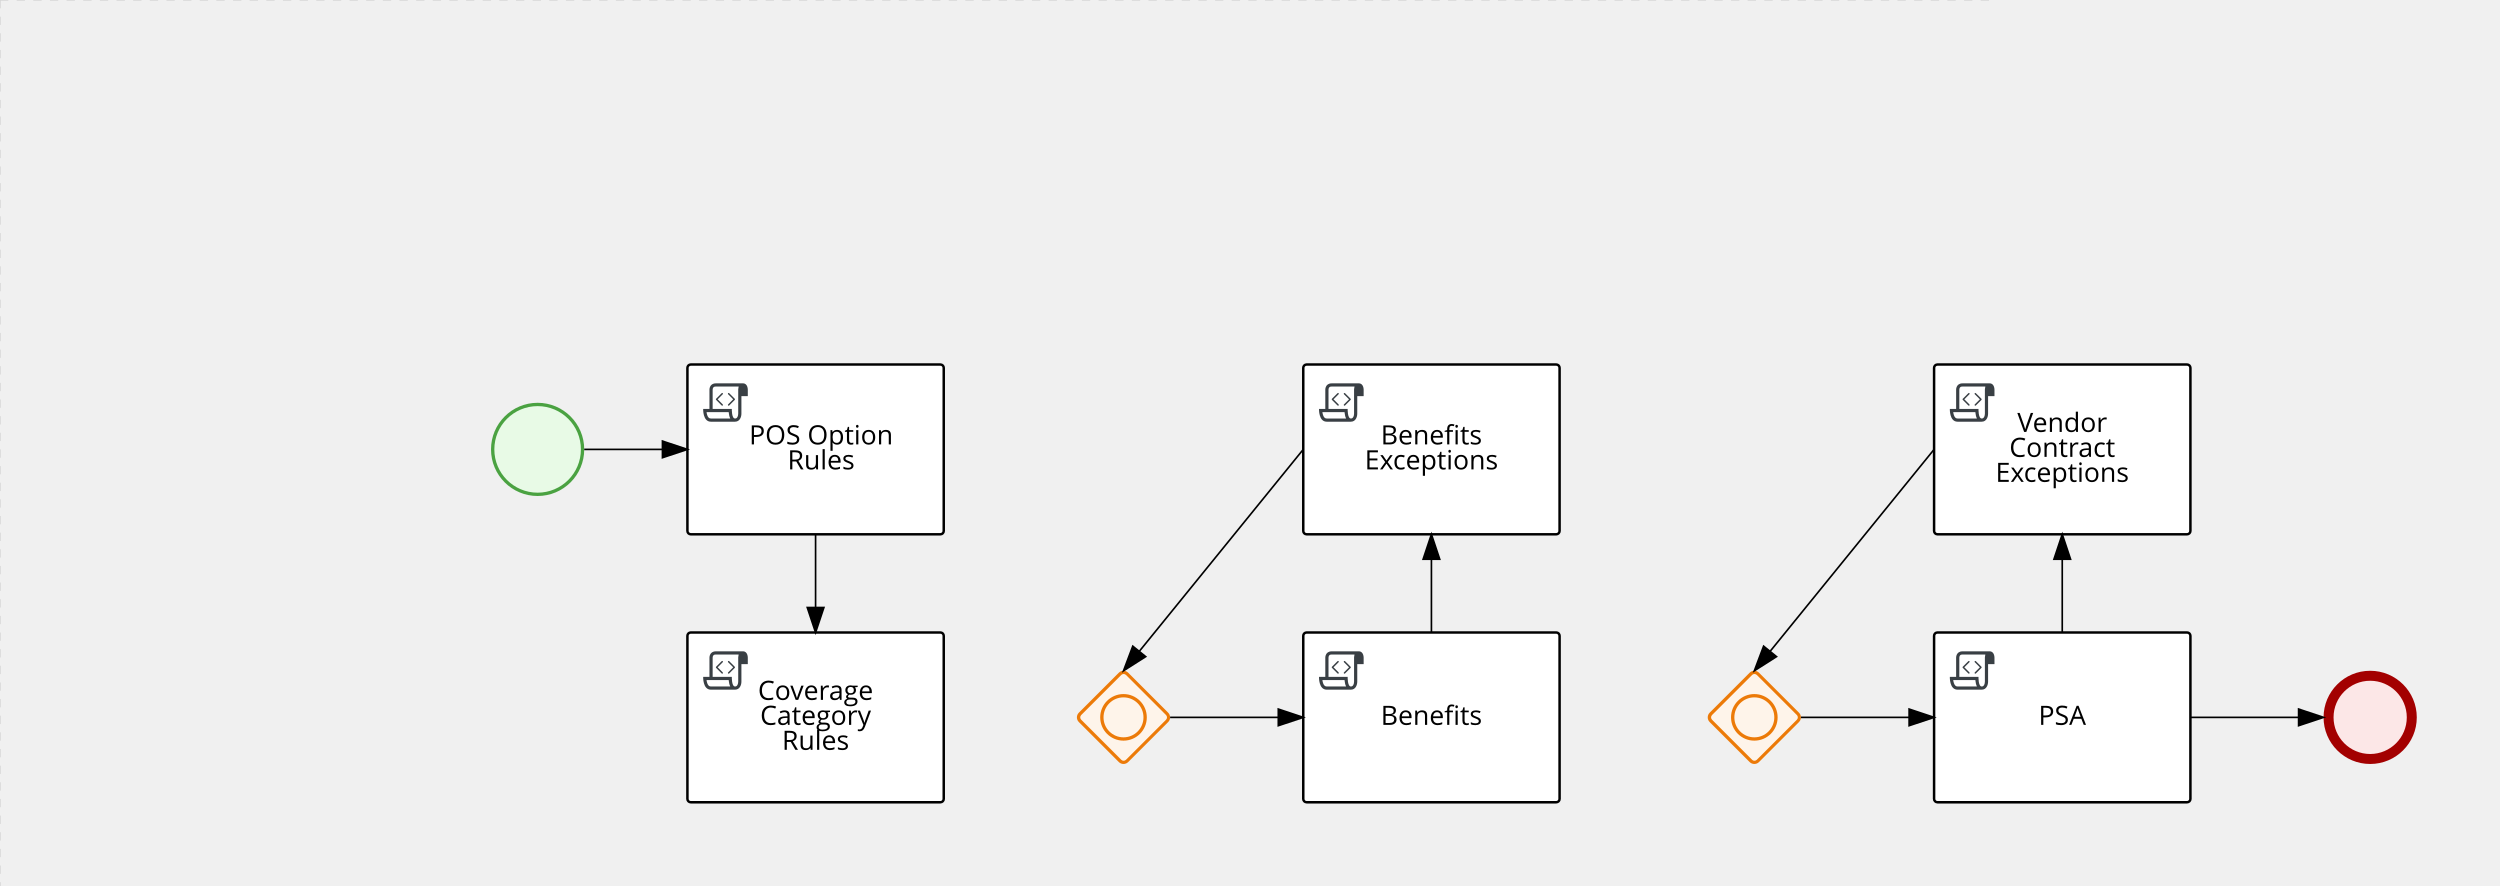
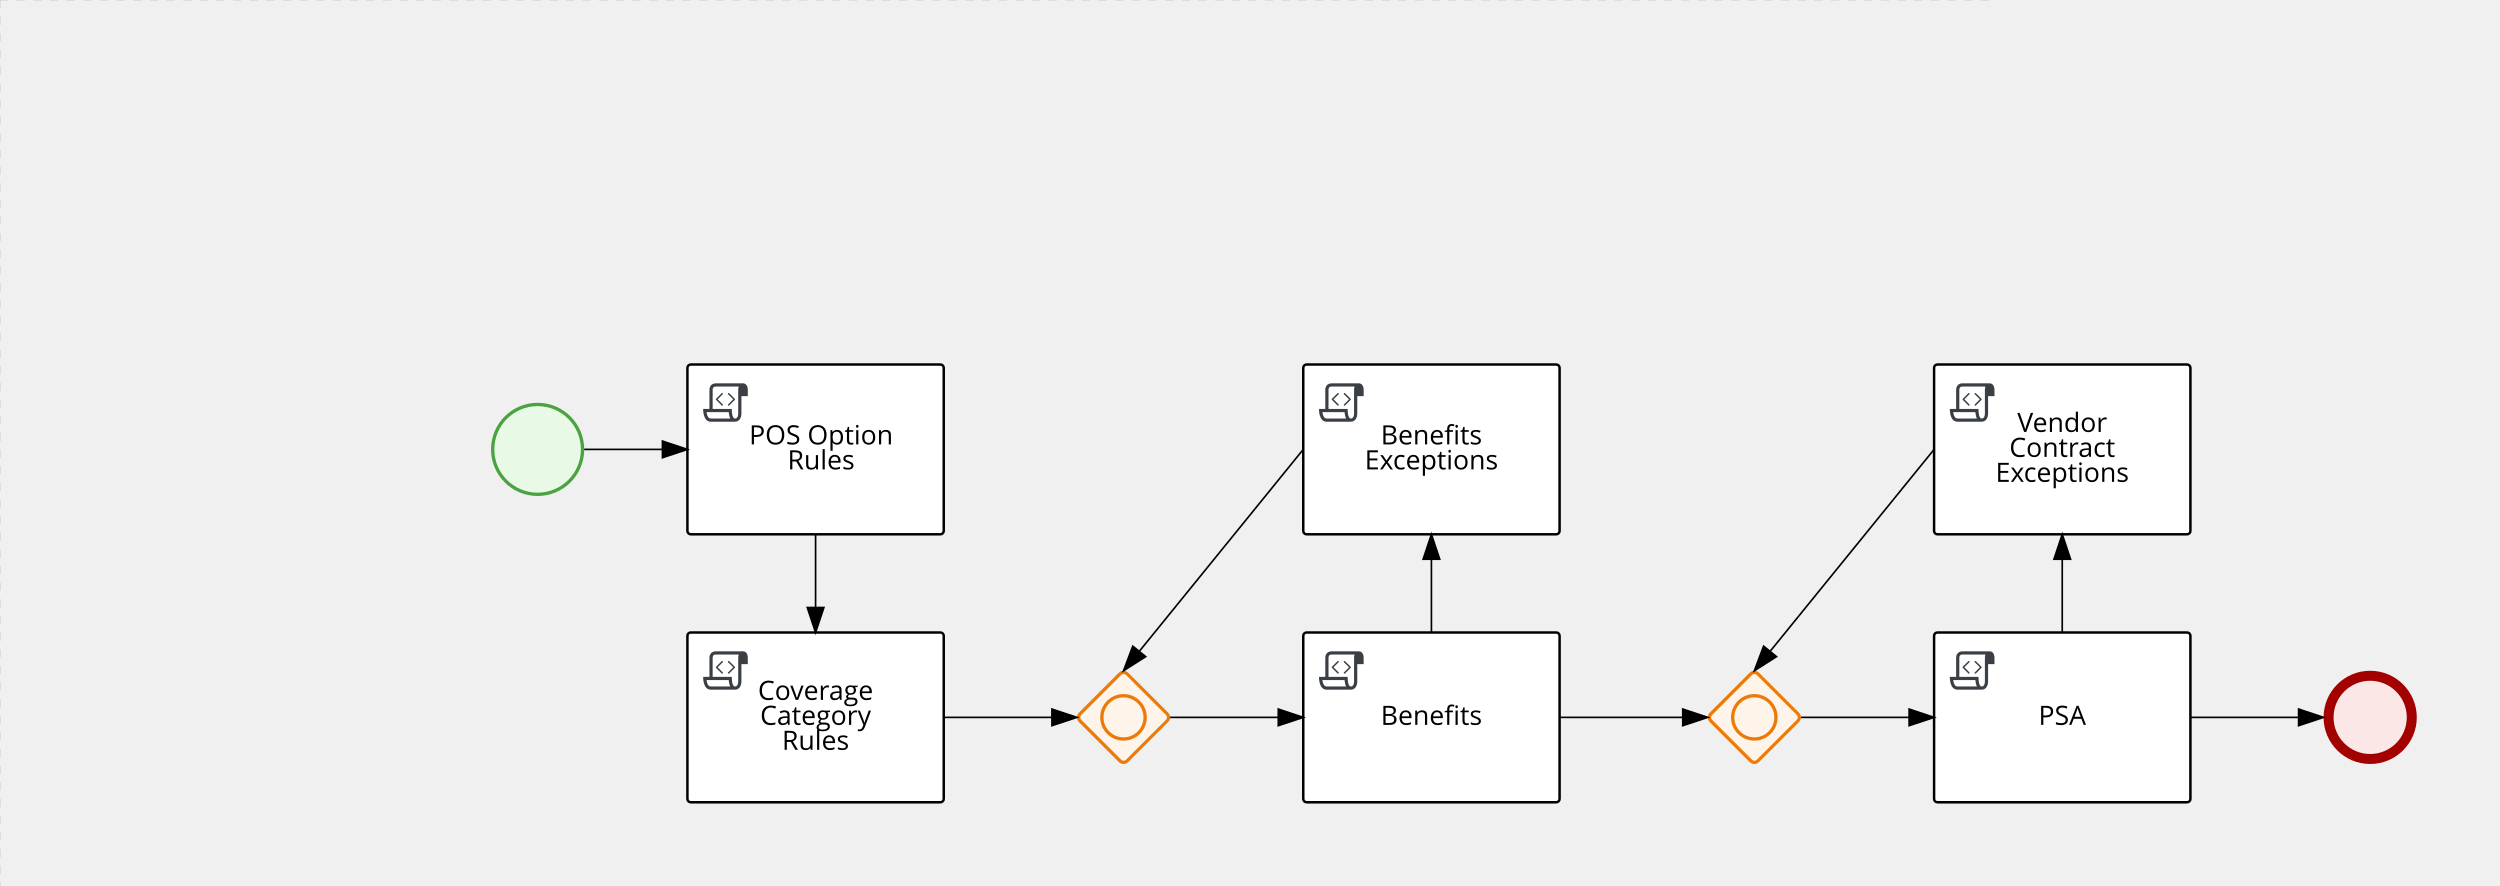
<svg xmlns="http://www.w3.org/2000/svg" version="1.1" width="1502" height="532" viewBox="0 0 1502 532">
  <defs />
  <g transform="matrix(1,0,0,1,0,0)">
    <g>
      <g>
        <g>
          <path fill="none" stroke="#d3d3d3" paint-order="fill stroke markers" d=" M 0 0 L 1200 0" stroke-miterlimit="10" stroke-opacity="0.8" stroke-dasharray="5" />
        </g>
        <g>
          <path fill="none" stroke="#d3d3d3" paint-order="fill stroke markers" d=" M 0 0 L 0 800" stroke-miterlimit="10" stroke-opacity="0.8" stroke-dasharray="5" />
        </g>
      </g>
      <g id="_74671550-2448-4A50-8D58-501D434CBA5F" bpmn2nodeid="_74671550-2448-4A50-8D58-501D434CBA5F" transform="matrix(1,0,0,1,413,380)">
        <g>
          <path fill="none" stroke="none" />
        </g>
        <g transform="matrix(1,0,0,1,0,0)">
          <path fill="#ffffff" stroke="none" id="_74671550-2448-4A50-8D58-501D434CBA5F?shapeType=BACKGROUND" paint-order="stroke fill markers" d=" M 2 0 L 152 0 L 152 0 A 2 2 0 0 1 154 2 L 154 100 L 154 100 A 2 2 0 0 1 152 102 L 2 102 L 2 102 A 2 2 0 0 1 0 100 L 0 2 L 0 2 A 2 2 0 0 1 2 0 Z" />
        </g>
        <g transform="matrix(1,0,0,1,0,0)">
-           <path fill="none" stroke="#000000" id="_74671550-2448-4A50-8D58-501D434CBA5F?shapeType=BORDER&amp;renderType=STROKE" paint-order="fill stroke markers" d=" M 2 0 L 152 0 L 152 0 A 2 2 0 0 1 154 2 L 154 100 L 154 100 A 2 2 0 0 1 152 102 L 2 102 L 2 102 A 2 2 0 0 1 0 100 L 0 2 L 0 2 A 2 2 0 0 1 2 0 Z" stroke-miterlimit="10" stroke-width="1.5" stroke-dasharray="" />
+           <path fill="none" stroke="rgb(0,0,0)" id="_74671550-2448-4A50-8D58-501D434CBA5F?shapeType=BORDER&amp;renderType=STROKE" paint-order="fill stroke markers" d=" M 2 0 L 152 0 L 152 0 A 2 2 0 0 1 154 2 L 154 100 L 154 100 A 2 2 0 0 1 152 102 L 2 102 L 2 102 A 2 2 0 0 1 0 100 L 0 2 L 0 2 A 2 2 0 0 1 2 0 Z" stroke-miterlimit="10" stroke-width="1.5" stroke-dasharray="" />
        </g>
        <g>
          <g transform="matrix(0.06,0,0,0.06,9.4,9.4)">
            <g transform="matrix(1,0,0,1,0,0)">
              <path fill="#393f44" stroke="none" id="_74671550-2448-4A50-8D58-501D434CBA5F_task__GUUh__aXJA" paint-order="stroke fill markers" d=" M 0 0 M 197.3 130.2 C 194.4 127.3 189.6 127.3 186.7 130.2 L 130.2 186.7 C 127.3 189.6 127.3 194.4 130.2 197.3 L 186.7 253.8 C 188.1 255.3 190.1 256 192 256 C 193.9 256 195.9 255.3 197.3 253.7 C 200.2 250.8 200.2 246 197.3 243.1 L 146.2 192 L 197.3 140.8 C 200.2 137.9 200.2 133.1 197.3 130.2 Z" />
            </g>
            <g transform="matrix(1,0,0,1,0,0)">
              <path fill="#393f44" stroke="none" id="_74671550-2448-4A50-8D58-501D434CBA5F_task__GUUh__AaQ9" paint-order="stroke fill markers" d=" M 0 0 M 261.3 130.2 C 258.4 127.3 253.6 127.3 250.7 130.2 C 247.8 133.1 247.8 137.9 250.7 140.8 L 301.8 191.9 L 250.7 243 C 247.8 245.9 247.8 250.7 250.7 253.6 C 252.1 255.3 254.1 256 256 256 C 257.9 256 259.9 255.3 261.3 253.8 L 317.8 197.3 C 320.7 194.4 320.7 189.6 317.8 186.7 L 261.3 130.2 Z" />
            </g>
            <g transform="matrix(1,0,0,1,0,0)">
              <path fill="#393f44" stroke="none" id="_74671550-2448-4A50-8D58-501D434CBA5F_task__GUUh__b6MX" paint-order="stroke fill markers" d=" M 0 0 M 400 32 C 400 32 152.8 32 128 32 C 62 32 64 96 64 96 L 64 288 L 1 288 C 1 288 -4 416 78 416 L 320 416 C 368 416 384 368 384 336 C 384 314.2 384 224.4 384 160 L 448 160 L 448 96 C 448 96 449 32 400 32 Z M 0 0 M 78 383.9 C 68.5 383.9 61.6 381.1 55.5 374.9 C 43.4 362.4 37.5 339.6 34.9 320 L 256.9 320 C 257.1 322.7 257.3 325.4 257.6 328.2 C 260 351.6 264.7 370.1 271.9 383.9 L 78 383.9 L 78 383.9 Z M 0 0 M 352 336 C 352 345.9 349.6 360.3 342.9 371 C 337.2 380.1 330.4 384 320 384 C 285 384 288 288 288 288 L 96 288 L 96 96 L 96 95.9 L 96 95.1 C 96 90.6 97.6 78.3 104.7 71.2 C 106.5 69.4 111.9 64 128 64 L 356.5 64 C 354.4 72.8 352.8 81.8 352.2 89.9 C 352.2 90.5 352.1 91.1 352.1 91.7 C 352.1 92 352.1 92.3 352.1 92.6 C 352 94.8 352 96 352 96 L 352 160 L 352 336 Z" />
            </g>
          </g>
        </g>
        <g transform="matrix(1,0,0,1,40.28125,28.5)">
          <text fill="#000000" stroke="none" font-family="Open Sans" font-size="12pt" font-style="normal" font-weight="normal" text-decoration="normal" x="36.719" y="12" text-anchor="middle" dominant-baseline="alphabetic">Coverage </text>
          <text fill="#000000" stroke="none" font-family="Open Sans" font-size="12pt" font-style="normal" font-weight="normal" text-decoration="normal" x="36.719" y="27" text-anchor="middle" dominant-baseline="alphabetic">Category  </text>
          <text fill="#000000" stroke="none" font-family="Open Sans" font-size="12pt" font-style="normal" font-weight="normal" text-decoration="normal" x="36.719" y="42" text-anchor="middle" dominant-baseline="alphabetic">    Rules    </text>
        </g>
      </g>
      <g id="_3D9DBAA1-EA89-42CE-9A50-B46EE74EEC62" bpmn2nodeid="_3D9DBAA1-EA89-42CE-9A50-B46EE74EEC62" transform="matrix(1,0,0,1,783,380)">
        <g>
          <path fill="none" stroke="none" />
        </g>
        <g transform="matrix(1,0,0,1,0,0)">
          <path fill="#ffffff" stroke="none" id="_3D9DBAA1-EA89-42CE-9A50-B46EE74EEC62?shapeType=BACKGROUND" paint-order="stroke fill markers" d=" M 2 0 L 152 0 L 152 0 A 2 2 0 0 1 154 2 L 154 100 L 154 100 A 2 2 0 0 1 152 102 L 2 102 L 2 102 A 2 2 0 0 1 0 100 L 0 2 L 0 2 A 2 2 0 0 1 2 0 Z" />
        </g>
        <g transform="matrix(1,0,0,1,0,0)">
          <path fill="none" stroke="rgb(0,0,0)" id="_3D9DBAA1-EA89-42CE-9A50-B46EE74EEC62?shapeType=BORDER&amp;renderType=STROKE" paint-order="fill stroke markers" d=" M 2 0 L 152 0 L 152 0 A 2 2 0 0 1 154 2 L 154 100 L 154 100 A 2 2 0 0 1 152 102 L 2 102 L 2 102 A 2 2 0 0 1 0 100 L 0 2 L 0 2 A 2 2 0 0 1 2 0 Z" stroke-miterlimit="10" stroke-width="1.5" stroke-dasharray="" />
        </g>
        <g>
          <g transform="matrix(0.06,0,0,0.06,9.4,9.4)">
            <g transform="matrix(1,0,0,1,0,0)">
              <path fill="#393f44" stroke="none" id="_3D9DBAA1-EA89-42CE-9A50-B46EE74EEC62_task__GUUh__aXJA" paint-order="stroke fill markers" d=" M 0 0 M 197.3 130.2 C 194.4 127.3 189.6 127.3 186.7 130.2 L 130.2 186.7 C 127.3 189.6 127.3 194.4 130.2 197.3 L 186.7 253.8 C 188.1 255.3 190.1 256 192 256 C 193.9 256 195.9 255.3 197.3 253.7 C 200.2 250.8 200.2 246 197.3 243.1 L 146.2 192 L 197.3 140.8 C 200.2 137.9 200.2 133.1 197.3 130.2 Z" />
            </g>
            <g transform="matrix(1,0,0,1,0,0)">
              <path fill="#393f44" stroke="none" id="_3D9DBAA1-EA89-42CE-9A50-B46EE74EEC62_task__GUUh__AaQ9" paint-order="stroke fill markers" d=" M 0 0 M 261.3 130.2 C 258.4 127.3 253.6 127.3 250.7 130.2 C 247.8 133.1 247.8 137.9 250.7 140.8 L 301.8 191.9 L 250.7 243 C 247.8 245.9 247.8 250.7 250.7 253.6 C 252.1 255.3 254.1 256 256 256 C 257.9 256 259.9 255.3 261.3 253.8 L 317.8 197.3 C 320.7 194.4 320.7 189.6 317.8 186.7 L 261.3 130.2 Z" />
            </g>
            <g transform="matrix(1,0,0,1,0,0)">
              <path fill="#393f44" stroke="none" id="_3D9DBAA1-EA89-42CE-9A50-B46EE74EEC62_task__GUUh__b6MX" paint-order="stroke fill markers" d=" M 0 0 M 400 32 C 400 32 152.8 32 128 32 C 62 32 64 96 64 96 L 64 288 L 1 288 C 1 288 -4 416 78 416 L 320 416 C 368 416 384 368 384 336 C 384 314.2 384 224.4 384 160 L 448 160 L 448 96 C 448 96 449 32 400 32 Z M 0 0 M 78 383.9 C 68.5 383.9 61.6 381.1 55.5 374.9 C 43.4 362.4 37.5 339.6 34.9 320 L 256.9 320 C 257.1 322.7 257.3 325.4 257.6 328.2 C 260 351.6 264.7 370.1 271.9 383.9 L 78 383.9 L 78 383.9 Z M 0 0 M 352 336 C 352 345.9 349.6 360.3 342.9 371 C 337.2 380.1 330.4 384 320 384 C 285 384 288 288 288 288 L 96 288 L 96 96 L 96 95.9 L 96 95.1 C 96 90.6 97.6 78.3 104.7 71.2 C 106.5 69.4 111.9 64 128 64 L 356.5 64 C 354.4 72.8 352.8 81.8 352.2 89.9 C 352.2 90.5 352.1 91.1 352.1 91.7 C 352.1 92 352.1 92.3 352.1 92.6 C 352 94.8 352 96 352 96 L 352 160 L 352 336 Z" />
            </g>
          </g>
        </g>
        <g transform="matrix(1,0,0,1,46.55469,43.5)">
          <text fill="#000000" stroke="none" font-family="Open Sans" font-size="12pt" font-style="normal" font-weight="normal" text-decoration="normal" x="30.445" y="12" text-anchor="middle" dominant-baseline="alphabetic">Benefits</text>
        </g>
      </g>
      <g id="_BED5A404-EF5C-48D6-9D59-0E76D9F25C28" bpmn2nodeid="_BED5A404-EF5C-48D6-9D59-0E76D9F25C28" transform="matrix(1,0,0,1,1162,219)">
        <g>
          <path fill="none" stroke="none" />
        </g>
        <g transform="matrix(1,0,0,1,0,0)">
          <path fill="#ffffff" stroke="none" id="_BED5A404-EF5C-48D6-9D59-0E76D9F25C28?shapeType=BACKGROUND" paint-order="stroke fill markers" d=" M 2 0 L 152 0 L 152 0 A 2 2 0 0 1 154 2 L 154 100 L 154 100 A 2 2 0 0 1 152 102 L 2 102 L 2 102 A 2 2 0 0 1 0 100 L 0 2 L 0 2 A 2 2 0 0 1 2 0 Z" />
        </g>
        <g transform="matrix(1,0,0,1,0,0)">
          <path fill="none" stroke="rgb(0,0,0)" id="_BED5A404-EF5C-48D6-9D59-0E76D9F25C28?shapeType=BORDER&amp;renderType=STROKE" paint-order="fill stroke markers" d=" M 2 0 L 152 0 L 152 0 A 2 2 0 0 1 154 2 L 154 100 L 154 100 A 2 2 0 0 1 152 102 L 2 102 L 2 102 A 2 2 0 0 1 0 100 L 0 2 L 0 2 A 2 2 0 0 1 2 0 Z" stroke-miterlimit="10" stroke-width="1.5" stroke-dasharray="" />
        </g>
        <g>
          <g transform="matrix(0.06,0,0,0.06,9.4,9.4)">
            <g transform="matrix(1,0,0,1,0,0)">
              <path fill="#393f44" stroke="none" id="_BED5A404-EF5C-48D6-9D59-0E76D9F25C28_task__GUUh__aXJA" paint-order="stroke fill markers" d=" M 0 0 M 197.3 130.2 C 194.4 127.3 189.6 127.3 186.7 130.2 L 130.2 186.7 C 127.3 189.6 127.3 194.4 130.2 197.3 L 186.7 253.8 C 188.1 255.3 190.1 256 192 256 C 193.9 256 195.9 255.3 197.3 253.7 C 200.2 250.8 200.2 246 197.3 243.1 L 146.2 192 L 197.3 140.8 C 200.2 137.9 200.2 133.1 197.3 130.2 Z" />
            </g>
            <g transform="matrix(1,0,0,1,0,0)">
              <path fill="#393f44" stroke="none" id="_BED5A404-EF5C-48D6-9D59-0E76D9F25C28_task__GUUh__AaQ9" paint-order="stroke fill markers" d=" M 0 0 M 261.3 130.2 C 258.4 127.3 253.6 127.3 250.7 130.2 C 247.8 133.1 247.8 137.9 250.7 140.8 L 301.8 191.9 L 250.7 243 C 247.8 245.9 247.8 250.7 250.7 253.6 C 252.1 255.3 254.1 256 256 256 C 257.9 256 259.9 255.3 261.3 253.8 L 317.8 197.3 C 320.7 194.4 320.7 189.6 317.8 186.7 L 261.3 130.2 Z" />
            </g>
            <g transform="matrix(1,0,0,1,0,0)">
              <path fill="#393f44" stroke="none" id="_BED5A404-EF5C-48D6-9D59-0E76D9F25C28_task__GUUh__b6MX" paint-order="stroke fill markers" d=" M 0 0 M 400 32 C 400 32 152.8 32 128 32 C 62 32 64 96 64 96 L 64 288 L 1 288 C 1 288 -4 416 78 416 L 320 416 C 368 416 384 368 384 336 C 384 314.2 384 224.4 384 160 L 448 160 L 448 96 C 448 96 449 32 400 32 Z M 0 0 M 78 383.9 C 68.5 383.9 61.6 381.1 55.5 374.9 C 43.4 362.4 37.5 339.6 34.9 320 L 256.9 320 C 257.1 322.7 257.3 325.4 257.6 328.2 C 260 351.6 264.7 370.1 271.9 383.9 L 78 383.9 L 78 383.9 Z M 0 0 M 352 336 C 352 345.9 349.6 360.3 342.9 371 C 337.2 380.1 330.4 384 320 384 C 285 384 288 288 288 288 L 96 288 L 96 96 L 96 95.9 L 96 95.1 C 96 90.6 97.6 78.3 104.7 71.2 C 106.5 69.4 111.9 64 128 64 L 356.5 64 C 354.4 72.8 352.8 81.8 352.2 89.9 C 352.2 90.5 352.1 91.1 352.1 91.7 C 352.1 92 352.1 92.3 352.1 92.6 C 352 94.8 352 96 352 96 L 352 160 L 352 336 Z" />
            </g>
          </g>
        </g>
        <g transform="matrix(1,0,0,1,36.91406,28.5)">
          <text fill="#000000" stroke="none" font-family="Open Sans" font-size="12pt" font-style="normal" font-weight="normal" text-decoration="normal" x="40.086" y="12" text-anchor="middle" dominant-baseline="alphabetic">  Vendor    </text>
          <text fill="#000000" stroke="none" font-family="Open Sans" font-size="12pt" font-style="normal" font-weight="normal" text-decoration="normal" x="40.086" y="27" text-anchor="middle" dominant-baseline="alphabetic"> Contract   </text>
          <text fill="#000000" stroke="none" font-family="Open Sans" font-size="12pt" font-style="normal" font-weight="normal" text-decoration="normal" x="40.086" y="42" text-anchor="middle" dominant-baseline="alphabetic">Exceptions</text>
        </g>
      </g>
      <g id="_C6D7D259-E76B-4134-BD0A-B28DFE33F3DC" bpmn2nodeid="_C6D7D259-E76B-4134-BD0A-B28DFE33F3DC" transform="matrix(1,0,0,1,1162,380)">
        <g>
          <path fill="none" stroke="none" />
        </g>
        <g transform="matrix(1,0,0,1,0,0)">
          <path fill="#ffffff" stroke="none" id="_C6D7D259-E76B-4134-BD0A-B28DFE33F3DC?shapeType=BACKGROUND" paint-order="stroke fill markers" d=" M 2 0 L 152 0 L 152 0 A 2 2 0 0 1 154 2 L 154 100 L 154 100 A 2 2 0 0 1 152 102 L 2 102 L 2 102 A 2 2 0 0 1 0 100 L 0 2 L 0 2 A 2 2 0 0 1 2 0 Z" />
        </g>
        <g transform="matrix(1,0,0,1,0,0)">
          <path fill="none" stroke="rgb(0,0,0)" id="_C6D7D259-E76B-4134-BD0A-B28DFE33F3DC?shapeType=BORDER&amp;renderType=STROKE" paint-order="fill stroke markers" d=" M 2 0 L 152 0 L 152 0 A 2 2 0 0 1 154 2 L 154 100 L 154 100 A 2 2 0 0 1 152 102 L 2 102 L 2 102 A 2 2 0 0 1 0 100 L 0 2 L 0 2 A 2 2 0 0 1 2 0 Z" stroke-miterlimit="10" stroke-width="1.5" stroke-dasharray="" />
        </g>
        <g>
          <g transform="matrix(0.06,0,0,0.06,9.4,9.4)">
            <g transform="matrix(1,0,0,1,0,0)">
              <path fill="#393f44" stroke="none" id="_C6D7D259-E76B-4134-BD0A-B28DFE33F3DC_task__GUUh__aXJA" paint-order="stroke fill markers" d=" M 0 0 M 197.3 130.2 C 194.4 127.3 189.6 127.3 186.7 130.2 L 130.2 186.7 C 127.3 189.6 127.3 194.4 130.2 197.3 L 186.7 253.8 C 188.1 255.3 190.1 256 192 256 C 193.9 256 195.9 255.3 197.3 253.7 C 200.2 250.8 200.2 246 197.3 243.1 L 146.2 192 L 197.3 140.8 C 200.2 137.9 200.2 133.1 197.3 130.2 Z" />
            </g>
            <g transform="matrix(1,0,0,1,0,0)">
              <path fill="#393f44" stroke="none" id="_C6D7D259-E76B-4134-BD0A-B28DFE33F3DC_task__GUUh__AaQ9" paint-order="stroke fill markers" d=" M 0 0 M 261.3 130.2 C 258.4 127.3 253.6 127.3 250.7 130.2 C 247.8 133.1 247.8 137.9 250.7 140.8 L 301.8 191.9 L 250.7 243 C 247.8 245.9 247.8 250.7 250.7 253.6 C 252.1 255.3 254.1 256 256 256 C 257.9 256 259.9 255.3 261.3 253.8 L 317.8 197.3 C 320.7 194.4 320.7 189.6 317.8 186.7 L 261.3 130.2 Z" />
            </g>
            <g transform="matrix(1,0,0,1,0,0)">
              <path fill="#393f44" stroke="none" id="_C6D7D259-E76B-4134-BD0A-B28DFE33F3DC_task__GUUh__b6MX" paint-order="stroke fill markers" d=" M 0 0 M 400 32 C 400 32 152.8 32 128 32 C 62 32 64 96 64 96 L 64 288 L 1 288 C 1 288 -4 416 78 416 L 320 416 C 368 416 384 368 384 336 C 384 314.2 384 224.4 384 160 L 448 160 L 448 96 C 448 96 449 32 400 32 Z M 0 0 M 78 383.9 C 68.5 383.9 61.6 381.1 55.5 374.9 C 43.4 362.4 37.5 339.6 34.9 320 L 256.9 320 C 257.1 322.7 257.3 325.4 257.6 328.2 C 260 351.6 264.7 370.1 271.9 383.9 L 78 383.9 L 78 383.9 Z M 0 0 M 352 336 C 352 345.9 349.6 360.3 342.9 371 C 337.2 380.1 330.4 384 320 384 C 285 384 288 288 288 288 L 96 288 L 96 96 L 96 95.9 L 96 95.1 C 96 90.6 97.6 78.3 104.7 71.2 C 106.5 69.4 111.9 64 128 64 L 356.5 64 C 354.4 72.8 352.8 81.8 352.2 89.9 C 352.2 90.5 352.1 91.1 352.1 91.7 C 352.1 92 352.1 92.3 352.1 92.6 C 352 94.8 352 96 352 96 L 352 160 L 352 336 Z" />
            </g>
          </g>
        </g>
        <g transform="matrix(1,0,0,1,62.73047,43.5)">
          <text fill="#000000" stroke="none" font-family="Open Sans" font-size="12pt" font-style="normal" font-weight="normal" text-decoration="normal" x="14.27" y="12" text-anchor="middle" dominant-baseline="alphabetic">PSA</text>
        </g>
      </g>
      <g id="_8AF2DF3B-A42B-425A-91AB-CC9FE1BECD6D" bpmn2nodeid="_8AF2DF3B-A42B-425A-91AB-CC9FE1BECD6D" transform="matrix(1,0,0,1,647,403)">
        <g>
          <path fill="none" stroke="none" />
        </g>
        <g transform="matrix(0.125,0,0,0.125,0,0)">
          <g transform="matrix(1,0,0,1,0,0)">
            <path fill="#fef4ea" stroke="none" id="_8AF2DF3B-A42B-425A-91AB-CC9FE1BECD6D?shapeType=BACKGROUND" paint-order="stroke fill markers" d=" M 0 0 M 224.4 4.3 C 216.4 4.3 208.4 7.3 202.3 13.4 L 13.5 202.2 C 1.3 214.4 1.3 234.2 13.5 246.4 L 202.2 435.1 C 208.3 441.2 216.4 444.2 224.3 444.2 C 232.2 444.2 240.3 441.2 246.4 435.1 L 435.1 246.4 C 447.3 234.2 447.3 214.4 435.1 202.2 L 246.5 13.4 C 240.4 7.3 232.4 4.3 224.4 4.3 L 224.4 4.3 Z" />
          </g>
          <g>
            <g transform="matrix(1,0,0,1,0,0)">
              <g transform="matrix(1,0,0,1,0,0)">
                <path fill="rgb(236,122,8)" stroke="none" id="_8AF2DF3B-A42B-425A-91AB-CC9FE1BECD6D?shapeType=BORDER&amp;renderType=FILL" paint-order="stroke fill markers" d=" M 0 0 M 20.8 212.7 L 213.3 20.2 C 219.6 13.9 229.7 13.9 235.9 20.2 L 428.4 212.7 C 434.7 219 434.7 229.1 428.4 235.3 L 235.9 427.8 C 229.6 434.1 219.5 434.1 213.3 427.8 L 20.8 235.3 C 14.5 229.1 14.5 218.9 20.8 212.7 L 20.8 212.7 Z M 0 0 M 0 224 C 0 232.1 3.1 240.3 9.3 246.5 L 201.5 438.7 C 213.9 451.1 234.1 451.1 246.5 438.7 L 438.7 246.5 C 444.9 240.3 448 232.1 448 224 C 448 215.9 444.9 207.7 438.7 201.5 L 246.5 9.3 C 234.1 -3.1 213.9 -3.1 201.5 9.3 L 9.3 201.5 C 3.1 207.7 0 215.9 0 224 L 0 224 Z" />
              </g>
            </g>
          </g>
          <g>
            <g transform="matrix(1,0,0,1,0,0)">
              <g transform="matrix(1,0,0,1,0,0)">
                <path fill="#ec7a08" stroke="none" id="_8AF2DF3B-A42B-425A-91AB-CC9FE1BECD6D_inclusive" paint-order="stroke fill markers" d=" M 0 0 M 224 127.9 C 249.6 127.9 273.8 137.9 291.9 156 C 310 174.2 320 198.3 320 223.9 C 320 249.5 310 273.6 291.9 291.8 C 273.8 309.9 249.7 319.9 224 319.9 C 198.3 319.9 174.2 309.9 156.1 291.8 C 138 273.7 128 249.6 128 223.9 C 128 198.2 138 174.1 156.1 156 C 174.2 137.9 198.4 127.9 224 127.9 M 224 111.9 C 162.1 111.9 112 162 112 223.9 C 112 285.8 162.1 335.9 224 335.9 C 285.9 335.9 336 285.8 336 223.9 C 336 162 285.9 111.9 224 111.9 L 224 111.9 Z" />
              </g>
            </g>
          </g>
        </g>
        <g transform="matrix(1,0,0,1,28,61)" />
      </g>
      <g id="_A8BD3C1D-99F9-4D18-816C-5AE93E11E7C4" bpmn2nodeid="_A8BD3C1D-99F9-4D18-816C-5AE93E11E7C4" transform="matrix(1,0,0,1,783,219)">
        <g>
          <path fill="none" stroke="none" />
        </g>
        <g transform="matrix(1,0,0,1,0,0)">
          <path fill="#ffffff" stroke="none" id="_A8BD3C1D-99F9-4D18-816C-5AE93E11E7C4?shapeType=BACKGROUND" paint-order="stroke fill markers" d=" M 2 0 L 152 0 L 152 0 A 2 2 0 0 1 154 2 L 154 100 L 154 100 A 2 2 0 0 1 152 102 L 2 102 L 2 102 A 2 2 0 0 1 0 100 L 0 2 L 0 2 A 2 2 0 0 1 2 0 Z" />
        </g>
        <g transform="matrix(1,0,0,1,0,0)">
          <path fill="none" stroke="#000000" id="_A8BD3C1D-99F9-4D18-816C-5AE93E11E7C4?shapeType=BORDER&amp;renderType=STROKE" paint-order="fill stroke markers" d=" M 2 0 L 152 0 L 152 0 A 2 2 0 0 1 154 2 L 154 100 L 154 100 A 2 2 0 0 1 152 102 L 2 102 L 2 102 A 2 2 0 0 1 0 100 L 0 2 L 0 2 A 2 2 0 0 1 2 0 Z" stroke-miterlimit="10" stroke-width="1.5" stroke-dasharray="" />
        </g>
        <g>
          <g transform="matrix(0.06,0,0,0.06,9.4,9.4)">
            <g transform="matrix(1,0,0,1,0,0)">
              <path fill="#393f44" stroke="none" id="_A8BD3C1D-99F9-4D18-816C-5AE93E11E7C4_task__GUUh__aXJA" paint-order="stroke fill markers" d=" M 0 0 M 197.3 130.2 C 194.4 127.3 189.6 127.3 186.7 130.2 L 130.2 186.7 C 127.3 189.6 127.3 194.4 130.2 197.3 L 186.7 253.8 C 188.1 255.3 190.1 256 192 256 C 193.9 256 195.9 255.3 197.3 253.7 C 200.2 250.8 200.2 246 197.3 243.1 L 146.2 192 L 197.3 140.8 C 200.2 137.9 200.2 133.1 197.3 130.2 Z" />
            </g>
            <g transform="matrix(1,0,0,1,0,0)">
              <path fill="#393f44" stroke="none" id="_A8BD3C1D-99F9-4D18-816C-5AE93E11E7C4_task__GUUh__AaQ9" paint-order="stroke fill markers" d=" M 0 0 M 261.3 130.2 C 258.4 127.3 253.6 127.3 250.7 130.2 C 247.8 133.1 247.8 137.9 250.7 140.8 L 301.8 191.9 L 250.7 243 C 247.8 245.9 247.8 250.7 250.7 253.6 C 252.1 255.3 254.1 256 256 256 C 257.9 256 259.9 255.3 261.3 253.8 L 317.8 197.3 C 320.7 194.4 320.7 189.6 317.8 186.7 L 261.3 130.2 Z" />
            </g>
            <g transform="matrix(1,0,0,1,0,0)">
              <path fill="#393f44" stroke="none" id="_A8BD3C1D-99F9-4D18-816C-5AE93E11E7C4_task__GUUh__b6MX" paint-order="stroke fill markers" d=" M 0 0 M 400 32 C 400 32 152.8 32 128 32 C 62 32 64 96 64 96 L 64 288 L 1 288 C 1 288 -4 416 78 416 L 320 416 C 368 416 384 368 384 336 C 384 314.2 384 224.4 384 160 L 448 160 L 448 96 C 448 96 449 32 400 32 Z M 0 0 M 78 383.9 C 68.5 383.9 61.6 381.1 55.5 374.9 C 43.4 362.4 37.5 339.6 34.9 320 L 256.9 320 C 257.1 322.7 257.3 325.4 257.6 328.2 C 260 351.6 264.7 370.1 271.9 383.9 L 78 383.9 L 78 383.9 Z M 0 0 M 352 336 C 352 345.9 349.6 360.3 342.9 371 C 337.2 380.1 330.4 384 320 384 C 285 384 288 288 288 288 L 96 288 L 96 96 L 96 95.9 L 96 95.1 C 96 90.6 97.6 78.3 104.7 71.2 C 106.5 69.4 111.9 64 128 64 L 356.5 64 C 354.4 72.8 352.8 81.8 352.2 89.9 C 352.2 90.5 352.1 91.1 352.1 91.7 C 352.1 92 352.1 92.3 352.1 92.6 C 352 94.8 352 96 352 96 L 352 160 L 352 336 Z" />
            </g>
          </g>
        </g>
        <g transform="matrix(1,0,0,1,36.91406,36)">
          <text fill="#000000" stroke="none" font-family="Open Sans" font-size="12pt" font-style="normal" font-weight="normal" text-decoration="normal" x="40.086" y="12" text-anchor="middle" dominant-baseline="alphabetic">  Benefits   </text>
          <text fill="#000000" stroke="none" font-family="Open Sans" font-size="12pt" font-style="normal" font-weight="normal" text-decoration="normal" x="40.086" y="27" text-anchor="middle" dominant-baseline="alphabetic">Exceptions</text>
        </g>
      </g>
      <g id="_78B00E0F-2C24-4DEF-835A-57E340A49D4F" bpmn2nodeid="_78B00E0F-2C24-4DEF-835A-57E340A49D4F" transform="matrix(1,0,0,1,1026,403)">
        <g>
          <path fill="none" stroke="none" />
        </g>
        <g transform="matrix(0.125,0,0,0.125,0,0)">
          <g transform="matrix(1,0,0,1,0,0)">
            <path fill="#fef4ea" stroke="none" id="_78B00E0F-2C24-4DEF-835A-57E340A49D4F?shapeType=BACKGROUND" paint-order="stroke fill markers" d=" M 0 0 M 224.4 4.3 C 216.4 4.3 208.4 7.3 202.3 13.4 L 13.5 202.2 C 1.3 214.4 1.3 234.2 13.5 246.4 L 202.2 435.1 C 208.3 441.2 216.4 444.2 224.3 444.2 C 232.2 444.2 240.3 441.2 246.4 435.1 L 435.1 246.4 C 447.3 234.2 447.3 214.4 435.1 202.2 L 246.5 13.4 C 240.4 7.3 232.4 4.3 224.4 4.3 L 224.4 4.3 Z" />
          </g>
          <g>
            <g transform="matrix(1,0,0,1,0,0)">
              <g transform="matrix(1,0,0,1,0,0)">
                <path fill="rgb(236,122,8)" stroke="none" id="_78B00E0F-2C24-4DEF-835A-57E340A49D4F?shapeType=BORDER&amp;renderType=FILL" paint-order="stroke fill markers" d=" M 0 0 M 20.8 212.7 L 213.3 20.2 C 219.6 13.9 229.7 13.9 235.9 20.2 L 428.4 212.7 C 434.7 219 434.7 229.1 428.4 235.3 L 235.9 427.8 C 229.6 434.1 219.5 434.1 213.3 427.8 L 20.8 235.3 C 14.5 229.1 14.5 218.9 20.8 212.7 L 20.8 212.7 Z M 0 0 M 0 224 C 0 232.1 3.1 240.3 9.3 246.5 L 201.5 438.7 C 213.9 451.1 234.1 451.1 246.5 438.7 L 438.7 246.5 C 444.9 240.3 448 232.1 448 224 C 448 215.9 444.9 207.7 438.7 201.5 L 246.5 9.3 C 234.1 -3.1 213.9 -3.1 201.5 9.3 L 9.3 201.5 C 3.1 207.7 0 215.9 0 224 L 0 224 Z" />
              </g>
            </g>
          </g>
          <g>
            <g transform="matrix(1,0,0,1,0,0)">
              <g transform="matrix(1,0,0,1,0,0)">
                <path fill="#ec7a08" stroke="none" id="_78B00E0F-2C24-4DEF-835A-57E340A49D4F_inclusive" paint-order="stroke fill markers" d=" M 0 0 M 224 127.9 C 249.6 127.9 273.8 137.9 291.9 156 C 310 174.2 320 198.3 320 223.9 C 320 249.5 310 273.6 291.9 291.8 C 273.8 309.9 249.7 319.9 224 319.9 C 198.3 319.9 174.2 309.9 156.1 291.8 C 138 273.7 128 249.6 128 223.9 C 128 198.2 138 174.1 156.1 156 C 174.2 137.9 198.4 127.9 224 127.9 M 224 111.9 C 162.1 111.9 112 162 112 223.9 C 112 285.8 162.1 335.9 224 335.9 C 285.9 335.9 336 285.8 336 223.9 C 336 162 285.9 111.9 224 111.9 L 224 111.9 Z" />
              </g>
            </g>
          </g>
        </g>
        <g transform="matrix(1,0,0,1,28,61)" />
      </g>
      <g id="_8246527A-24FF-428D-94AA-56E81F75CFF1" bpmn2nodeid="_8246527A-24FF-428D-94AA-56E81F75CFF1" transform="matrix(1,0,0,1,295,242)">
        <g>
          <path fill="none" stroke="none" />
        </g>
        <g transform="matrix(0.125,0,0,0.125,0,0)">
          <g transform="matrix(1,0,0,1,0,0)">
            <path fill="#e8fae6" stroke="none" id="_8246527A-24FF-428D-94AA-56E81F75CFF1?shapeType=BACKGROUND" paint-order="stroke fill markers" d=" M 0 0 M 444 224 C 444 263.9 434.2 300.8 414.4 334.5 C 394.7 368.2 368 394.9 334.4 414.5 C 300.8 434.1 263.9 444 224 444 C 184.1 444 147.2 434.2 113.5 414.4 C 79.8 394.7 53.1 368 33.5 334.4 C 13.9 300.8 4 263.9 4 224 C 4 184.1 13.8 147.2 33.6 113.5 C 53.4 79.8 80.1 53.1 113.6 33.5 C 147.1 13.9 184.1 4 224 4 C 263.9 4 300.8 13.8 334.5 33.6 C 368.2 53.4 394.9 80.1 414.5 113.6 C 434.1 147.1 444 184.1 444 224 Z" />
          </g>
          <g>
            <g transform="matrix(1,0,0,1,0,0)">
              <g transform="matrix(1,0,0,1,0,0)">
                <path fill="#4aa241" stroke="none" id="_8246527A-24FF-428D-94AA-56E81F75CFF1?shapeType=BORDER&amp;renderType=FILL" paint-order="stroke fill markers" d=" M 0 0 M 224 0 C 100.3 0 0 100.3 0 224 C 0 347.7 100.3 448 224 448 C 347.7 448 448 347.7 448 224 C 448 100.3 347.7 0 224 0 Z M 0 0 M 224 432 C 109.1 432 16 338.9 16 224 C 16 109.1 109.1 16 224 16 C 338.9 16 432 109.1 432 224 C 432 338.9 338.9 432 224 432 Z" />
              </g>
            </g>
          </g>
        </g>
        <g transform="matrix(1,0,0,1,28,61)" />
      </g>
      <g id="_7B781F88-F73F-4AEA-A1D6-A7331A430C1F" bpmn2nodeid="_7B781F88-F73F-4AEA-A1D6-A7331A430C1F" transform="matrix(1,0,0,1,413,219)">
        <g>
          <path fill="none" stroke="none" />
        </g>
        <g transform="matrix(1,0,0,1,0,0)">
          <path fill="#ffffff" stroke="none" id="_7B781F88-F73F-4AEA-A1D6-A7331A430C1F?shapeType=BACKGROUND" paint-order="stroke fill markers" d=" M 2 0 L 152 0 L 152 0 A 2 2 0 0 1 154 2 L 154 100 L 154 100 A 2 2 0 0 1 152 102 L 2 102 L 2 102 A 2 2 0 0 1 0 100 L 0 2 L 0 2 A 2 2 0 0 1 2 0 Z" />
        </g>
        <g transform="matrix(1,0,0,1,0,0)">
          <path fill="none" stroke="#000000" id="_7B781F88-F73F-4AEA-A1D6-A7331A430C1F?shapeType=BORDER&amp;renderType=STROKE" paint-order="fill stroke markers" d=" M 2 0 L 152 0 L 152 0 A 2 2 0 0 1 154 2 L 154 100 L 154 100 A 2 2 0 0 1 152 102 L 2 102 L 2 102 A 2 2 0 0 1 0 100 L 0 2 L 0 2 A 2 2 0 0 1 2 0 Z" stroke-miterlimit="10" stroke-width="1.5" stroke-dasharray="" />
        </g>
        <g>
          <g transform="matrix(0.06,0,0,0.06,9.4,9.4)">
            <g transform="matrix(1,0,0,1,0,0)">
              <path fill="#393f44" stroke="none" id="_7B781F88-F73F-4AEA-A1D6-A7331A430C1F_task__GUUh__aXJA" paint-order="stroke fill markers" d=" M 0 0 M 197.3 130.2 C 194.4 127.3 189.6 127.3 186.7 130.2 L 130.2 186.7 C 127.3 189.6 127.3 194.4 130.2 197.3 L 186.7 253.8 C 188.1 255.3 190.1 256 192 256 C 193.9 256 195.9 255.3 197.3 253.7 C 200.2 250.8 200.2 246 197.3 243.1 L 146.2 192 L 197.3 140.8 C 200.2 137.9 200.2 133.1 197.3 130.2 Z" />
            </g>
            <g transform="matrix(1,0,0,1,0,0)">
              <path fill="#393f44" stroke="none" id="_7B781F88-F73F-4AEA-A1D6-A7331A430C1F_task__GUUh__AaQ9" paint-order="stroke fill markers" d=" M 0 0 M 261.3 130.2 C 258.4 127.3 253.6 127.3 250.7 130.2 C 247.8 133.1 247.8 137.9 250.7 140.8 L 301.8 191.9 L 250.7 243 C 247.8 245.9 247.8 250.7 250.7 253.6 C 252.1 255.3 254.1 256 256 256 C 257.9 256 259.9 255.3 261.3 253.8 L 317.8 197.3 C 320.7 194.4 320.7 189.6 317.8 186.7 L 261.3 130.2 Z" />
            </g>
            <g transform="matrix(1,0,0,1,0,0)">
              <path fill="#393f44" stroke="none" id="_7B781F88-F73F-4AEA-A1D6-A7331A430C1F_task__GUUh__b6MX" paint-order="stroke fill markers" d=" M 0 0 M 400 32 C 400 32 152.8 32 128 32 C 62 32 64 96 64 96 L 64 288 L 1 288 C 1 288 -4 416 78 416 L 320 416 C 368 416 384 368 384 336 C 384 314.2 384 224.4 384 160 L 448 160 L 448 96 C 448 96 449 32 400 32 Z M 0 0 M 78 383.9 C 68.5 383.9 61.6 381.1 55.5 374.9 C 43.4 362.4 37.5 339.6 34.9 320 L 256.9 320 C 257.1 322.7 257.3 325.4 257.6 328.2 C 260 351.6 264.7 370.1 271.9 383.9 L 78 383.9 L 78 383.9 Z M 0 0 M 352 336 C 352 345.9 349.6 360.3 342.9 371 C 337.2 380.1 330.4 384 320 384 C 285 384 288 288 288 288 L 96 288 L 96 96 L 96 95.9 L 96 95.1 C 96 90.6 97.6 78.3 104.7 71.2 C 106.5 69.4 111.9 64 128 64 L 356.5 64 C 354.4 72.8 352.8 81.8 352.2 89.9 C 352.2 90.5 352.1 91.1 352.1 91.7 C 352.1 92 352.1 92.3 352.1 92.6 C 352 94.8 352 96 352 96 L 352 160 L 352 336 Z" />
            </g>
          </g>
        </g>
        <g transform="matrix(1,0,0,1,35,36)">
          <text fill="#000000" stroke="none" font-family="Open Sans" font-size="12pt" font-style="normal" font-weight="normal" text-decoration="normal" x="45.316" y="12" text-anchor="middle" dominant-baseline="alphabetic">POS Option </text>
          <text fill="#000000" stroke="none" font-family="Open Sans" font-size="12pt" font-style="normal" font-weight="normal" text-decoration="normal" x="45.316" y="27" text-anchor="middle" dominant-baseline="alphabetic">      Rules      </text>
        </g>
      </g>
      <g id="_4D47A93E-12BE-4765-AECD-0EC599FC6957" bpmn2nodeid="_4D47A93E-12BE-4765-AECD-0EC599FC6957" transform="matrix(1,0,0,1,1396,403)">
        <g>
          <path fill="none" stroke="none" />
        </g>
        <g transform="matrix(0.125,0,0,0.125,0,0)">
          <g transform="matrix(1,0,0,1,0,0)">
            <path fill="#fce7e7" stroke="none" id="_4D47A93E-12BE-4765-AECD-0EC599FC6957?shapeType=BACKGROUND" paint-order="stroke fill markers" d=" M 0 0 M 444 224 C 444 263.9 434.2 300.8 414.4 334.5 C 394.7 368.2 368 394.9 334.4 414.5 C 300.8 434.1 263.9 444 224 444 C 184.1 444 147.2 434.2 113.5 414.4 C 79.8 394.7 53.1 368 33.5 334.4 C 13.9 300.8 4 263.9 4 224 C 4 184.1 13.8 147.2 33.6 113.5 C 53.4 79.8 80.1 53.1 113.6 33.5 C 147.1 13.9 184.1 4 224 4 C 263.9 4 300.8 13.8 334.5 33.6 C 368.2 53.4 394.9 80.1 414.5 113.6 C 434.1 147.1 444 184.1 444 224 Z" />
          </g>
          <g>
            <g transform="matrix(1,0,0,1,0,0)">
              <g transform="matrix(1,0,0,1,0,0)">
                <path fill="#a30000" stroke="none" id="_4D47A93E-12BE-4765-AECD-0EC599FC6957?shapeType=BORDER&amp;renderType=FILL" paint-order="stroke fill markers" d=" M 0 0 M 224 0 C 100.3 0 0 100.3 0 224 C 0 347.7 100.3 448 224 448 C 347.7 448 448 347.7 448 224 C 448 100.3 347.7 0 224 0 Z M 0 0 M 224 400 C 126.8 400 48 321.2 48 224 C 48 126.8 126.8 48 224 48 C 321.2 48 400 126.8 400 224 C 400 321.2 321.2 400 224 400 Z" />
              </g>
            </g>
          </g>
        </g>
        <g transform="matrix(1,0,0,1,28,61)" />
      </g>
      <g id="_A83B5232-3965-429A-A1E2-8E950ABF36E0" bpmn2nodeid="_A83B5232-3965-429A-A1E2-8E950ABF36E0">
        <g>
          <path fill="none" stroke="#000000" paint-order="fill stroke markers" d=" M 351 270 L 398 270" stroke-miterlimit="10" stroke-dasharray="" />
        </g>
        <g transform="matrix(1,0,0,1,351,270)" />
        <g transform="matrix(6.123233995736766e-17,1,-1,6.123233995736766e-17,413,265)">
          <path fill="#000000" stroke="#000000" paint-order="fill stroke markers" d=" M 10 15 L 0 15 L 5 0 Z" stroke-miterlimit="10" stroke-dasharray="" />
        </g>
        <g transform="matrix(1,0,0,1,351,260)" />
      </g>
      <g id="_664FCD77-2B7E-4E8B-86A8-92087631DCEF" bpmn2nodeid="_664FCD77-2B7E-4E8B-86A8-92087631DCEF">
        <g>
          <path fill="none" stroke="#000000" paint-order="fill stroke markers" d=" M 490 321 L 490 365" stroke-miterlimit="10" stroke-dasharray="" />
        </g>
        <g transform="matrix(1,0,0,1,490,321)" />
        <g transform="matrix(-1,1.2246467991473532e-16,-1.2246467991473532e-16,-1,495,380)">
          <path fill="#000000" stroke="#000000" paint-order="fill stroke markers" d=" M 10 15 L 0 15 L 5 0 Z" stroke-miterlimit="10" stroke-dasharray="" />
        </g>
        <g transform="matrix(1,0,0,1,500,350.5)" />
      </g>
      <g id="_09AFCC33-AF5E-4EC3-B360-A8D516249625" bpmn2nodeid="_09AFCC33-AF5E-4EC3-B360-A8D516249625">
        <g>
          <path fill="none" stroke="#000000" paint-order="fill stroke markers" d=" M 860 380 L 860 336" stroke-miterlimit="10" stroke-dasharray="" />
        </g>
        <g transform="matrix(1,0,0,1,860,380)" />
        <g transform="matrix(1,0,0,1,855,321)">
          <path fill="#000000" stroke="#000000" paint-order="fill stroke markers" d=" M 10 15 L 0 15 L 5 0 Z" stroke-miterlimit="10" stroke-dasharray="" />
        </g>
        <g transform="matrix(1,0,0,1,870,350.5)" />
      </g>
      <g id="_AE27F2CD-FCF2-4BC8-9D30-5935A8381176" bpmn2nodeid="_AE27F2CD-FCF2-4BC8-9D30-5935A8381176">
        <g>
          <path fill="none" stroke="#000000" paint-order="fill stroke markers" d=" M 783 270 L 684.456 391.356" stroke-miterlimit="10" stroke-dasharray="" />
        </g>
        <g transform="matrix(1,0,0,1,783,270)" />
        <g transform="matrix(-0.7762925,-0.6303729,0.6303729,-0.7762925,678.8815,406.1519)">
          <path fill="#000000" stroke="#000000" paint-order="fill stroke markers" d=" M 10 15 L 0 15 L 5 0 Z" stroke-miterlimit="10" stroke-dasharray="" />
        </g>
        <g transform="matrix(1,0,0,1,682.7629,330.1963)" />
      </g>
      <g id="_AE40B4D6-EDC4-4F29-9BF0-23DFAA75F176" bpmn2nodeid="_AE40B4D6-EDC4-4F29-9BF0-23DFAA75F176">
        <g>
          <path fill="none" stroke="#000000" paint-order="fill stroke markers" d=" M 1239 380 L 1239 336" stroke-miterlimit="10" stroke-dasharray="" />
        </g>
        <g transform="matrix(1,0,0,1,1239,380)" />
        <g transform="matrix(1,0,0,1,1234,321)">
          <path fill="#000000" stroke="#000000" paint-order="fill stroke markers" d=" M 10 15 L 0 15 L 5 0 Z" stroke-miterlimit="10" stroke-dasharray="" />
        </g>
        <g transform="matrix(1,0,0,1,1249,350.5)" />
      </g>
      <g id="_27A201AF-B853-4E56-94E8-D2737E086240" bpmn2nodeid="_27A201AF-B853-4E56-94E8-D2737E086240">
        <g>
          <path fill="none" stroke="#000000" paint-order="fill stroke markers" d=" M 1316 431 L 1381 431" stroke-miterlimit="10" stroke-dasharray="" />
        </g>
        <g transform="matrix(1,0,0,1,1316,431)" />
        <g transform="matrix(6.123233995736766e-17,1,-1,6.123233995736766e-17,1396,426)">
          <path fill="#000000" stroke="#000000" paint-order="fill stroke markers" d=" M 10 15 L 0 15 L 5 0 Z" stroke-miterlimit="10" stroke-dasharray="" />
        </g>
        <g transform="matrix(1,0,0,1,1316,421)" />
      </g>
      <g transform="matrix(1,0,0,1,413,380)" />
      <g transform="matrix(1,0,0,1,783,380)" />
      <g transform="matrix(1,0,0,1,1162,219)" />
      <g transform="matrix(1,0,0,1,1162,380)" />
      <g transform="matrix(1,0,0,1,647,403)" />
      <g transform="matrix(1,0,0,1,783,219)" />
      <g transform="matrix(1,0,0,1,1026,403)" />
      <g transform="matrix(1,0,0,1,295,242)" />
      <g transform="matrix(1,0,0,1,413,219)" />
      <g transform="matrix(1,0,0,1,1396,403)" />
      <g id="_0A145666-9EB3-4572-8052-65A150E8D626" bpmn2nodeid="_0A145666-9EB3-4572-8052-65A150E8D626">
        <g>
          <path fill="none" stroke="rgb(0,0,0)" paint-order="fill stroke markers" d=" M 1162 270 L 1063.456 391.356" stroke-miterlimit="10" stroke-dasharray="" />
        </g>
        <g transform="matrix(1,0,0,1,1162,270)" />
        <g transform="matrix(-0.7762925,-0.6303729,0.6303729,-0.7762925,1057.881,406.1519)">
          <path fill="rgb(0,0,0)" stroke="rgb(0,0,0)" paint-order="fill stroke markers" d=" M 10 15 L 0 15 L 5 0 Z" stroke-miterlimit="10" stroke-dasharray="" />
        </g>
        <g transform="matrix(1,0,0,1,1061.763,330.1963)" />
      </g>
      <g id="_98518773-C1F6-431B-8459-F4978466E45F" bpmn2nodeid="_98518773-C1F6-431B-8459-F4978466E45F">
        <g>
          <path fill="none" stroke="rgb(0,0,0)" paint-order="fill stroke markers" d=" M 703 431 L 768 431" stroke-miterlimit="10" stroke-dasharray="" />
        </g>
        <g transform="matrix(1,0,0,1,703,431)" />
        <g transform="matrix(6.123233995736766e-17,1,-1,6.123233995736766e-17,783,426)">
          <path fill="rgb(0,0,0)" stroke="rgb(0,0,0)" paint-order="fill stroke markers" d=" M 10 15 L 0 15 L 5 0 Z" stroke-miterlimit="10" stroke-dasharray="" />
        </g>
        <g transform="matrix(1,0,0,1,703,421)" />
      </g>
      <g id="_0027A2B4-CD59-4FC5-B405-5670744644D5" bpmn2nodeid="_0027A2B4-CD59-4FC5-B405-5670744644D5">
        <g>
          <path fill="none" stroke="rgb(0,0,0)" paint-order="fill stroke markers" d=" M 1082 431 L 1147 431" stroke-miterlimit="10" stroke-dasharray="" />
        </g>
        <g transform="matrix(1,0,0,1,1082,431)" />
        <g transform="matrix(6.123233995736766e-17,1,-1,6.123233995736766e-17,1162,426)">
          <path fill="rgb(0,0,0)" stroke="rgb(0,0,0)" paint-order="fill stroke markers" d=" M 10 15 L 0 15 L 5 0 Z" stroke-miterlimit="10" stroke-dasharray="" />
        </g>
        <g transform="matrix(1,0,0,1,1082,421)" />
      </g>
+       <g id="_926A2170-B543-47DB-9FF3-147ED7F2A0B7" bpmn2nodeid="_926A2170-B543-47DB-9FF3-147ED7F2A0B7">
+         <g>
+           <path fill="none" stroke="rgb(0,0,0)" paint-order="fill stroke markers" d=" M 567 431 L 632 431" stroke-miterlimit="10" stroke-dasharray="" />
+         </g>
+         <g transform="matrix(1,0,0,1,567,431)" />
+         <g transform="matrix(6.123233995736766e-17,1,-1,6.123233995736766e-17,647,426)">
+           <path fill="rgb(0,0,0)" stroke="rgb(0,0,0)" paint-order="fill stroke markers" d=" M 10 15 L 0 15 L 5 0 Z" stroke-miterlimit="10" stroke-dasharray="" />
+         </g>
+         <g transform="matrix(1,0,0,1,567,421)" />
+       </g>
+       <g id="_F0122083-5147-40DB-88E6-28CD36C2792A" bpmn2nodeid="_F0122083-5147-40DB-88E6-28CD36C2792A">
+         <g>
+           <path fill="none" stroke="rgb(0,0,0)" paint-order="fill stroke markers" d=" M 937 431 L 1011 431" stroke-miterlimit="10" stroke-dasharray="" />
+         </g>
+         <g transform="matrix(1,0,0,1,937,431)" />
+         <g transform="matrix(6.123233995736766e-17,1,-1,6.123233995736766e-17,1026,426)">
+           <path fill="rgb(0,0,0)" stroke="rgb(0,0,0)" paint-order="fill stroke markers" d=" M 10 15 L 0 15 L 5 0 Z" stroke-miterlimit="10" stroke-dasharray="" />
+         </g>
+         <g transform="matrix(1,0,0,1,937,421)" />
+       </g>
    </g>
  </g>
</svg>
